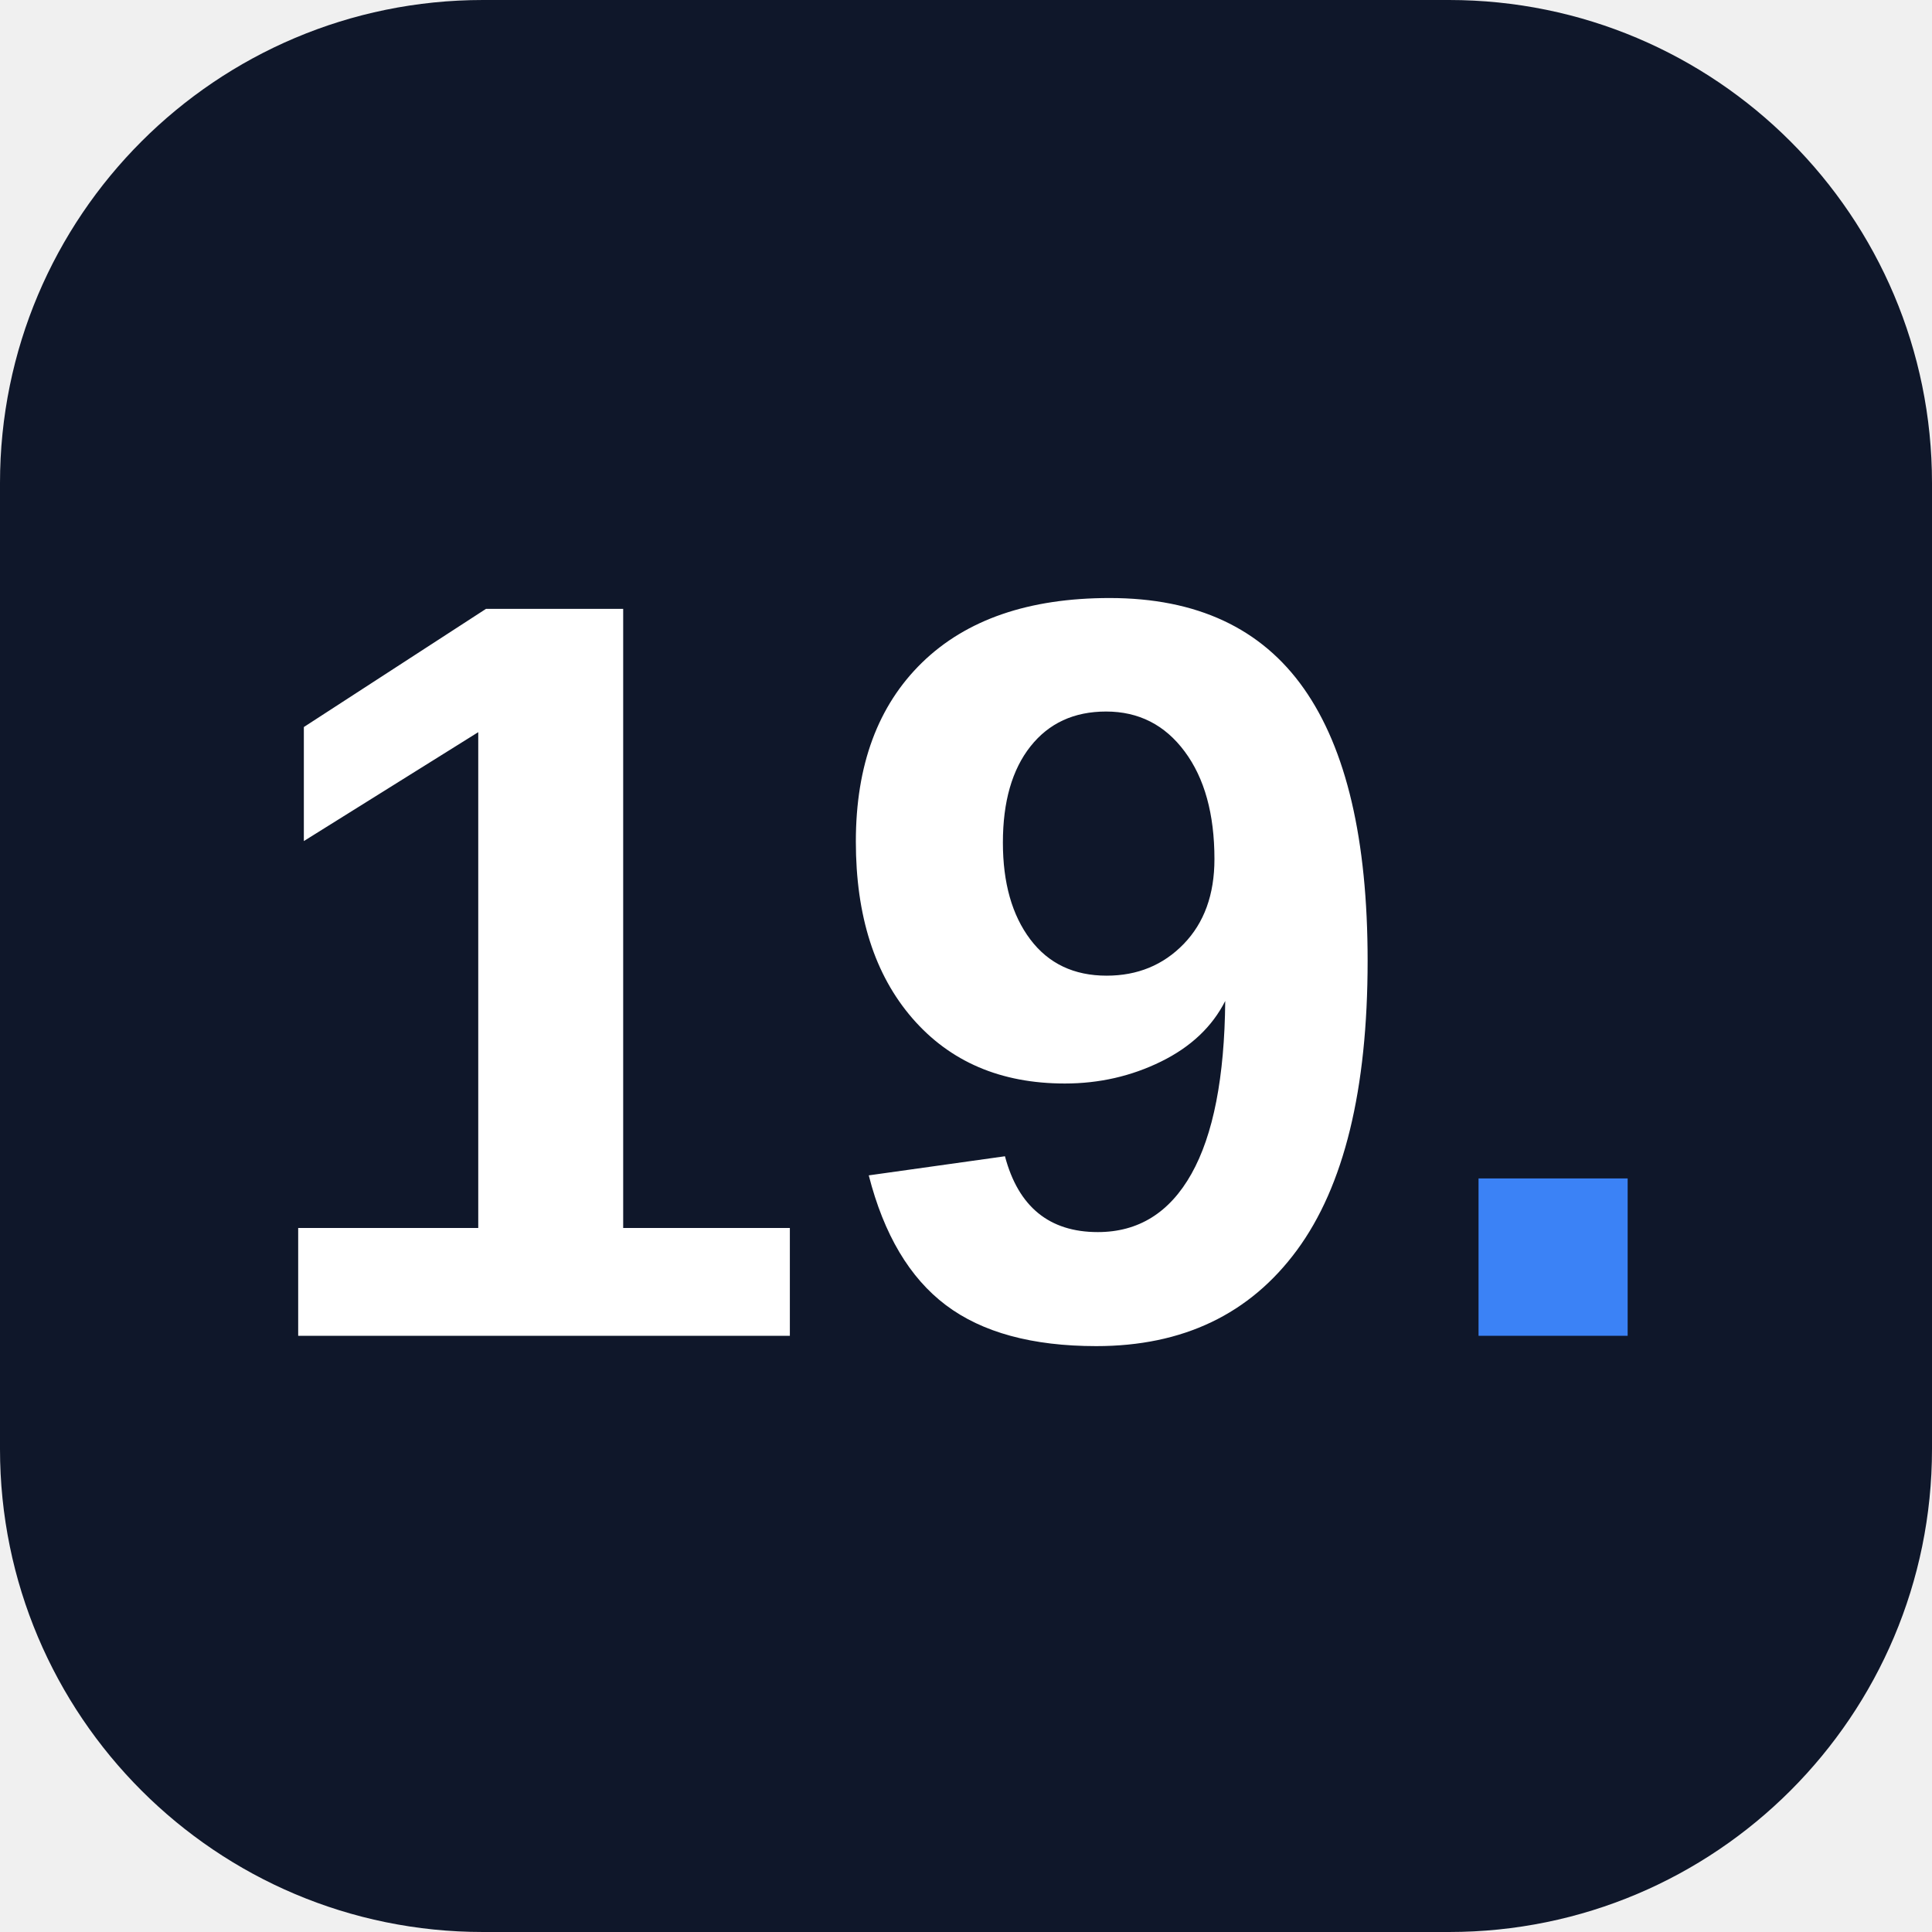
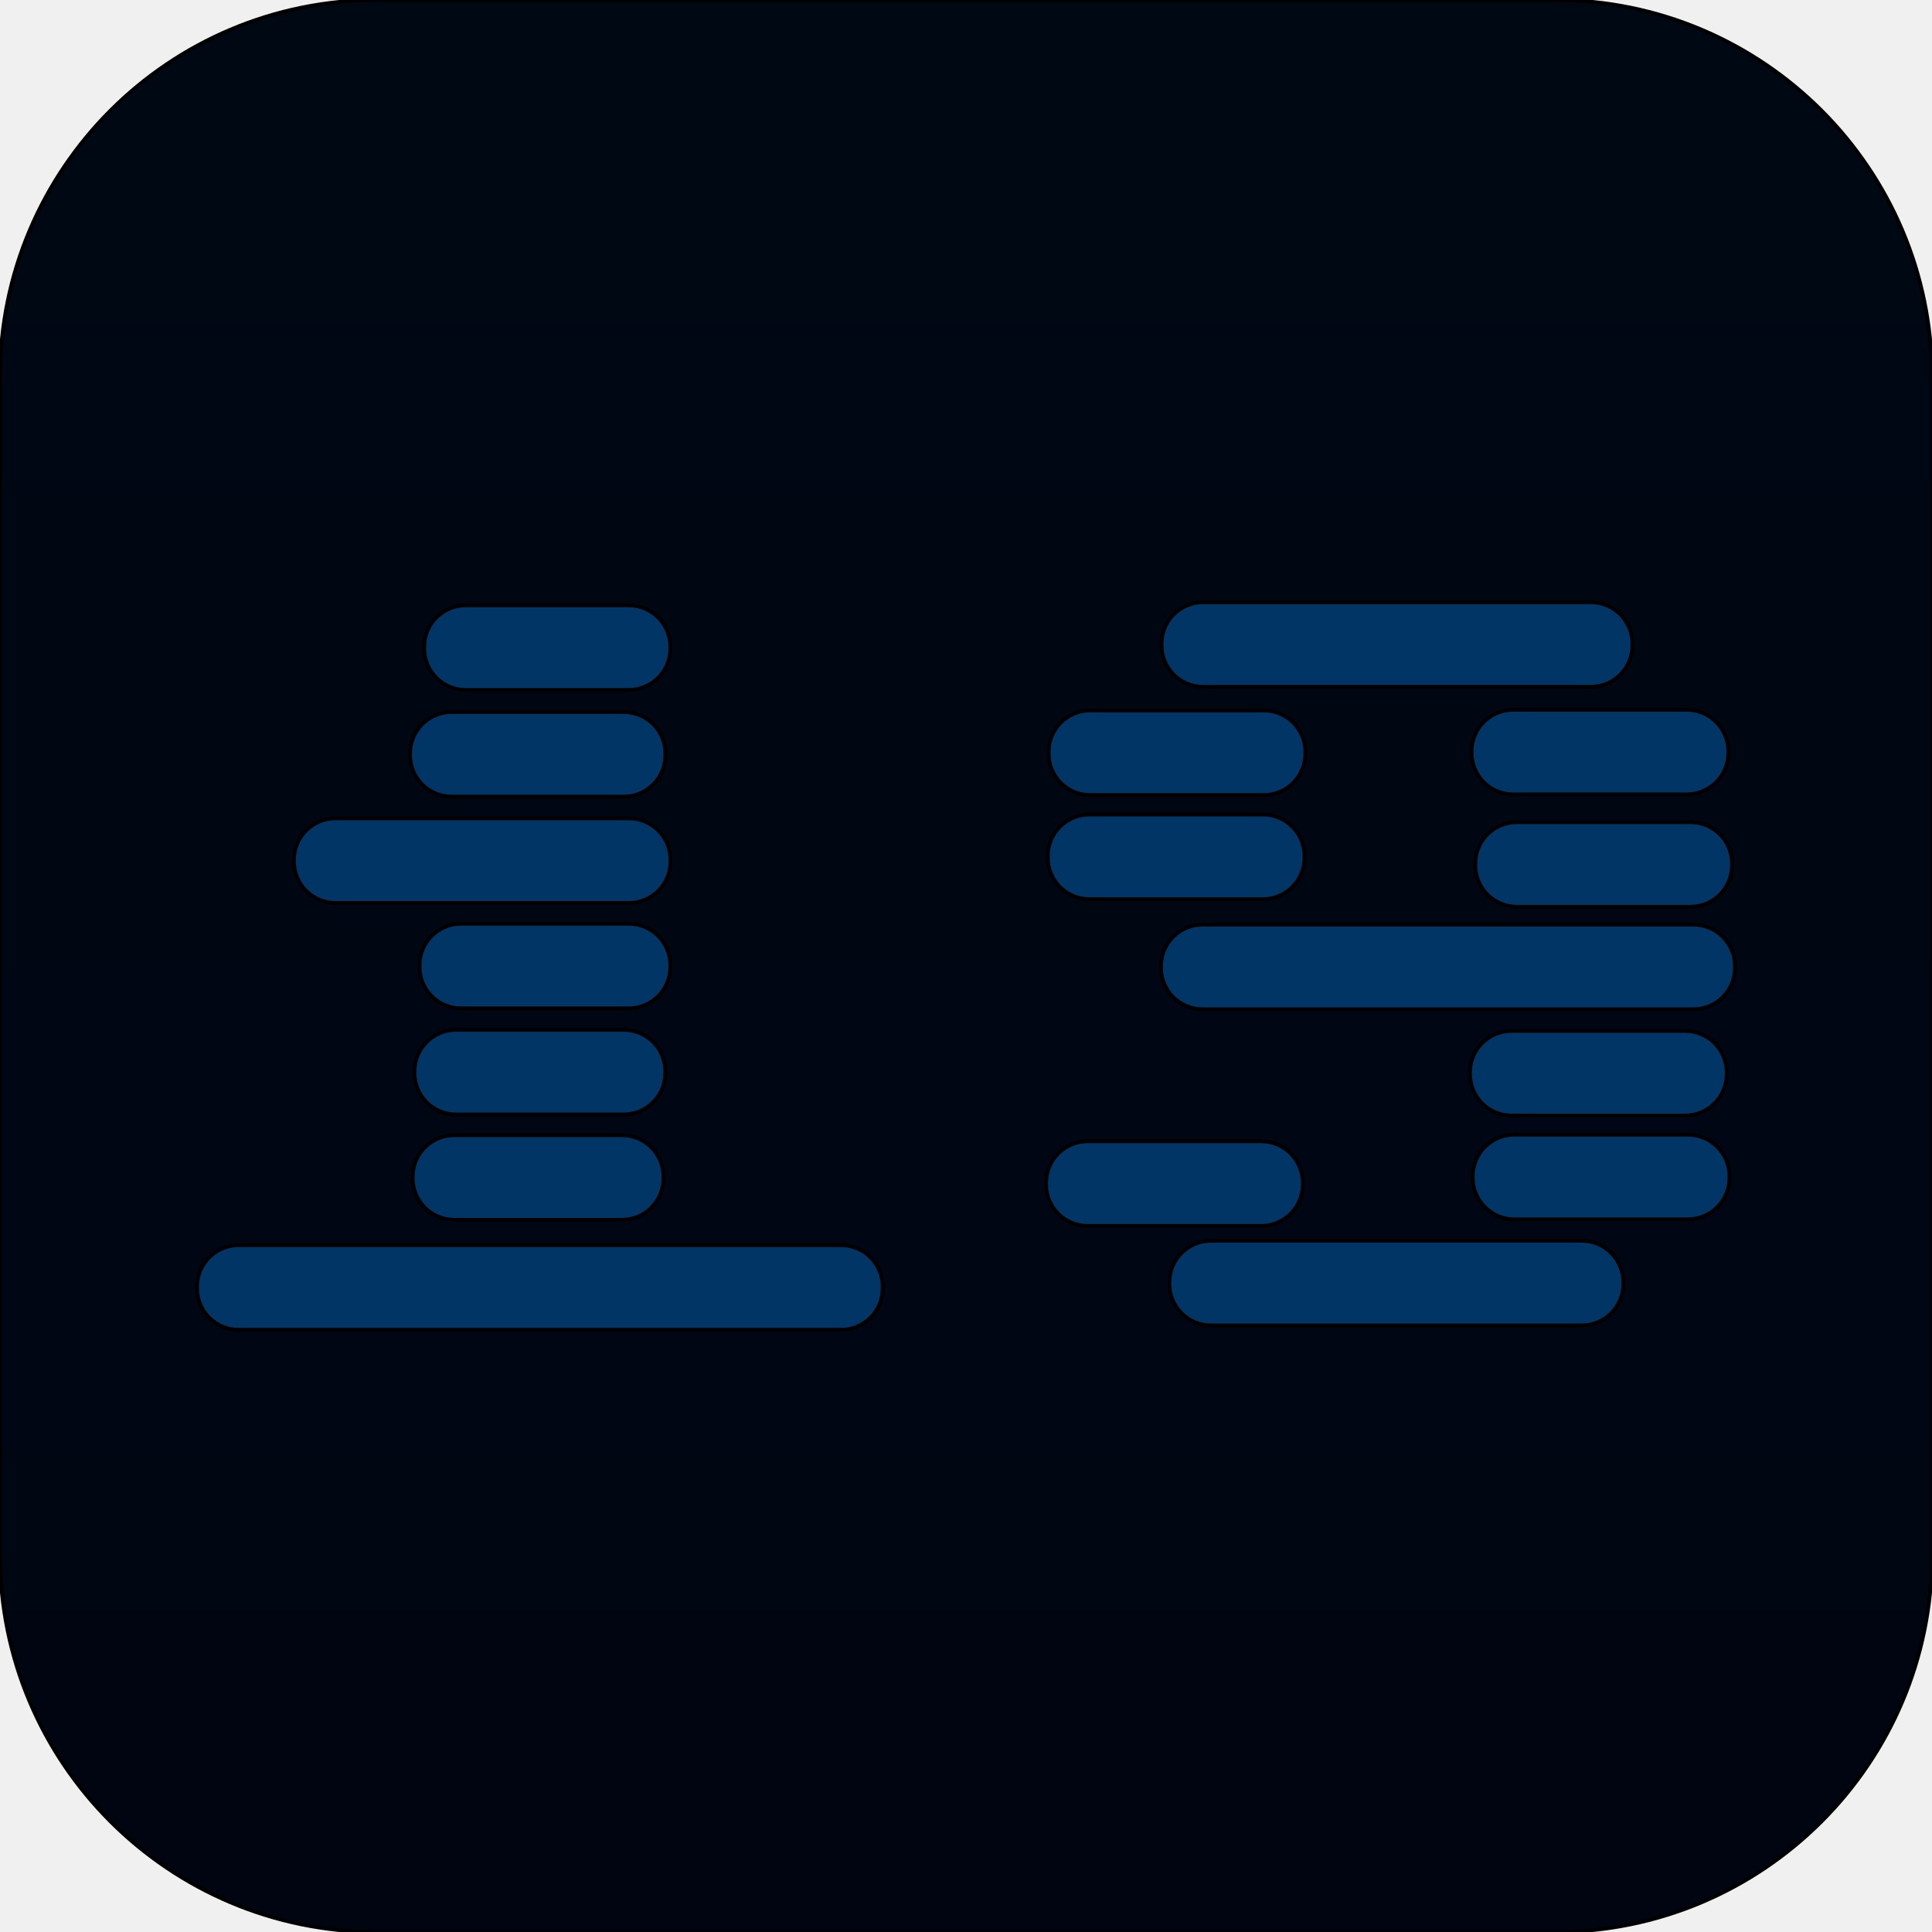
- <svg xmlns="http://www.w3.org/2000/svg" viewBox="0 0 512 512">
-   <rect width="512" height="512" rx="128" fill="#0f172a" />
-   <text x="50%" y="50%" font-family="Arial, sans-serif" font-weight="bold" font-size="280" fill="white" text-anchor="middle" dy=".35em">
-     19<tspan fill="#3b82f6">.</tspan>
-   </text>
+ <svg xmlns="http://www.w3.org/2000/svg" id="svg2" viewBox="0 0 512 512">
+   <defs>
+     <linearGradient gradientUnits="userSpaceOnUse" x1="256" y1="0" x2="256" y2="512" id="gradient-0" gradientTransform="matrix(1, 0, 0, 1, -0.000153, -0.000404)">
+       <stop offset="0" style="stop-color: rgb(0% 3.137% 7.843%)" />
+       <stop offset="1" style="stop-color: rgb(0% 2.018% 7.128%)" />
+     </linearGradient>
+   </defs>
+   <rect width="512" height="512" rx="100" ry="100" style="stroke: rgb(0, 0, 0); paint-order: fill; fill: url(&quot;#gradient-0&quot;); fill-rule: nonzero; stroke-width: 1;" />
+   <g transform="matrix(1, 0, 0, 1, -203.933, -54.80649)">
+     <rect x="316.353" y="215.229" width="65.233" height="22.421" rx="11" ry="11" style="stroke: rgb(0, 0, 0); fill: rgb(0, 53, 102); stroke-width: 1;" />
+     <rect x="312.61" y="243.498" width="67.653" height="22.421" rx="11" ry="11" style="stroke: rgb(0, 0, 0); fill: rgb(0, 53, 102); stroke-width: 1;" />
+     <rect x="281.833" y="271.679" width="99.786" height="22.421" rx="11" ry="11" style="stroke: rgb(0, 0, 0); fill: rgb(0, 53, 102); stroke-width: 1;" />
+     <rect x="315.124" y="299.611" width="66.449" height="22.421" rx="11" ry="11" style="stroke: rgb(0, 0, 0); fill: rgb(0, 53, 102); stroke-width: 1;" />
+     <rect x="313.781" y="327.726" width="66.449" height="22.421" rx="11" ry="11" style="stroke: rgb(0, 0, 0); fill: rgb(0, 53, 102); stroke-width: 1;" />
+     <rect x="313.308" y="355.647" width="66.449" height="22.421" rx="11" ry="11" style="stroke: rgb(0, 0, 0); fill: rgb(0, 53, 102); stroke-width: 1;" />
+     <rect x="256.154" y="384.792" width="181.695" height="22.421" rx="11" ry="11" style="stroke: rgb(0, 0, 0); fill: rgb(0, 53, 102); stroke-width: 1;" />
+     <rect x="511.613" y="299.847" width="152.099" height="22.421" rx="11" ry="11" style="stroke: rgb(0, 0, 0); fill: rgb(0, 53, 102); stroke-width: 1;" />
+     <rect x="513.835" y="383.628" width="120.296" height="22.421" rx="11" ry="11" style="stroke: rgb(0, 0, 0); fill: rgb(0, 53, 102); stroke-width: 1;" />
+     <rect x="481.16" y="357.266" width="68.028" height="22.421" rx="11" ry="11" style="stroke: rgb(0, 0, 0); fill: rgb(0, 53, 102); stroke-width: 1;" />
+     <rect x="594.229" y="355.516" width="68.028" height="22.421" rx="11" ry="11" style="stroke: rgb(0, 0, 0); fill: rgb(0, 53, 102); stroke-width: 1;" />
+     <rect x="593.495" y="328.015" width="68.028" height="22.421" rx="11" ry="11" style="stroke: rgb(0, 0, 0); fill: rgb(0, 53, 102); stroke-width: 1;" />
+     <rect x="594.906" y="272.686" width="68.028" height="22.421" rx="11" ry="11" style="stroke: rgb(0, 0, 0); fill: rgb(0, 53, 102); stroke-width: 1;" />
+     <rect x="593.926" y="242.907" width="68.028" height="22.421" rx="11" ry="11" style="stroke: rgb(0, 0, 0); fill: rgb(0, 53, 102); stroke-width: 1;" />
+     <rect x="481.832" y="243.081" width="68.028" height="22.421" rx="11" ry="11" style="stroke: rgb(0, 0, 0); fill: rgb(0, 53, 102); stroke-width: 1;" />
+     <rect x="481.61" y="270.667" width="68.028" height="22.421" rx="11" ry="11" style="stroke: rgb(0, 0, 0); fill: rgb(0, 53, 102); stroke-width: 1;" />
+     <rect x="511.763" y="214.4" width="124.773" height="22.421" rx="11" ry="11" style="stroke: rgb(0, 0, 0); fill: rgb(0, 53, 102); stroke-width: 1;" />
+   </g>
</svg>
